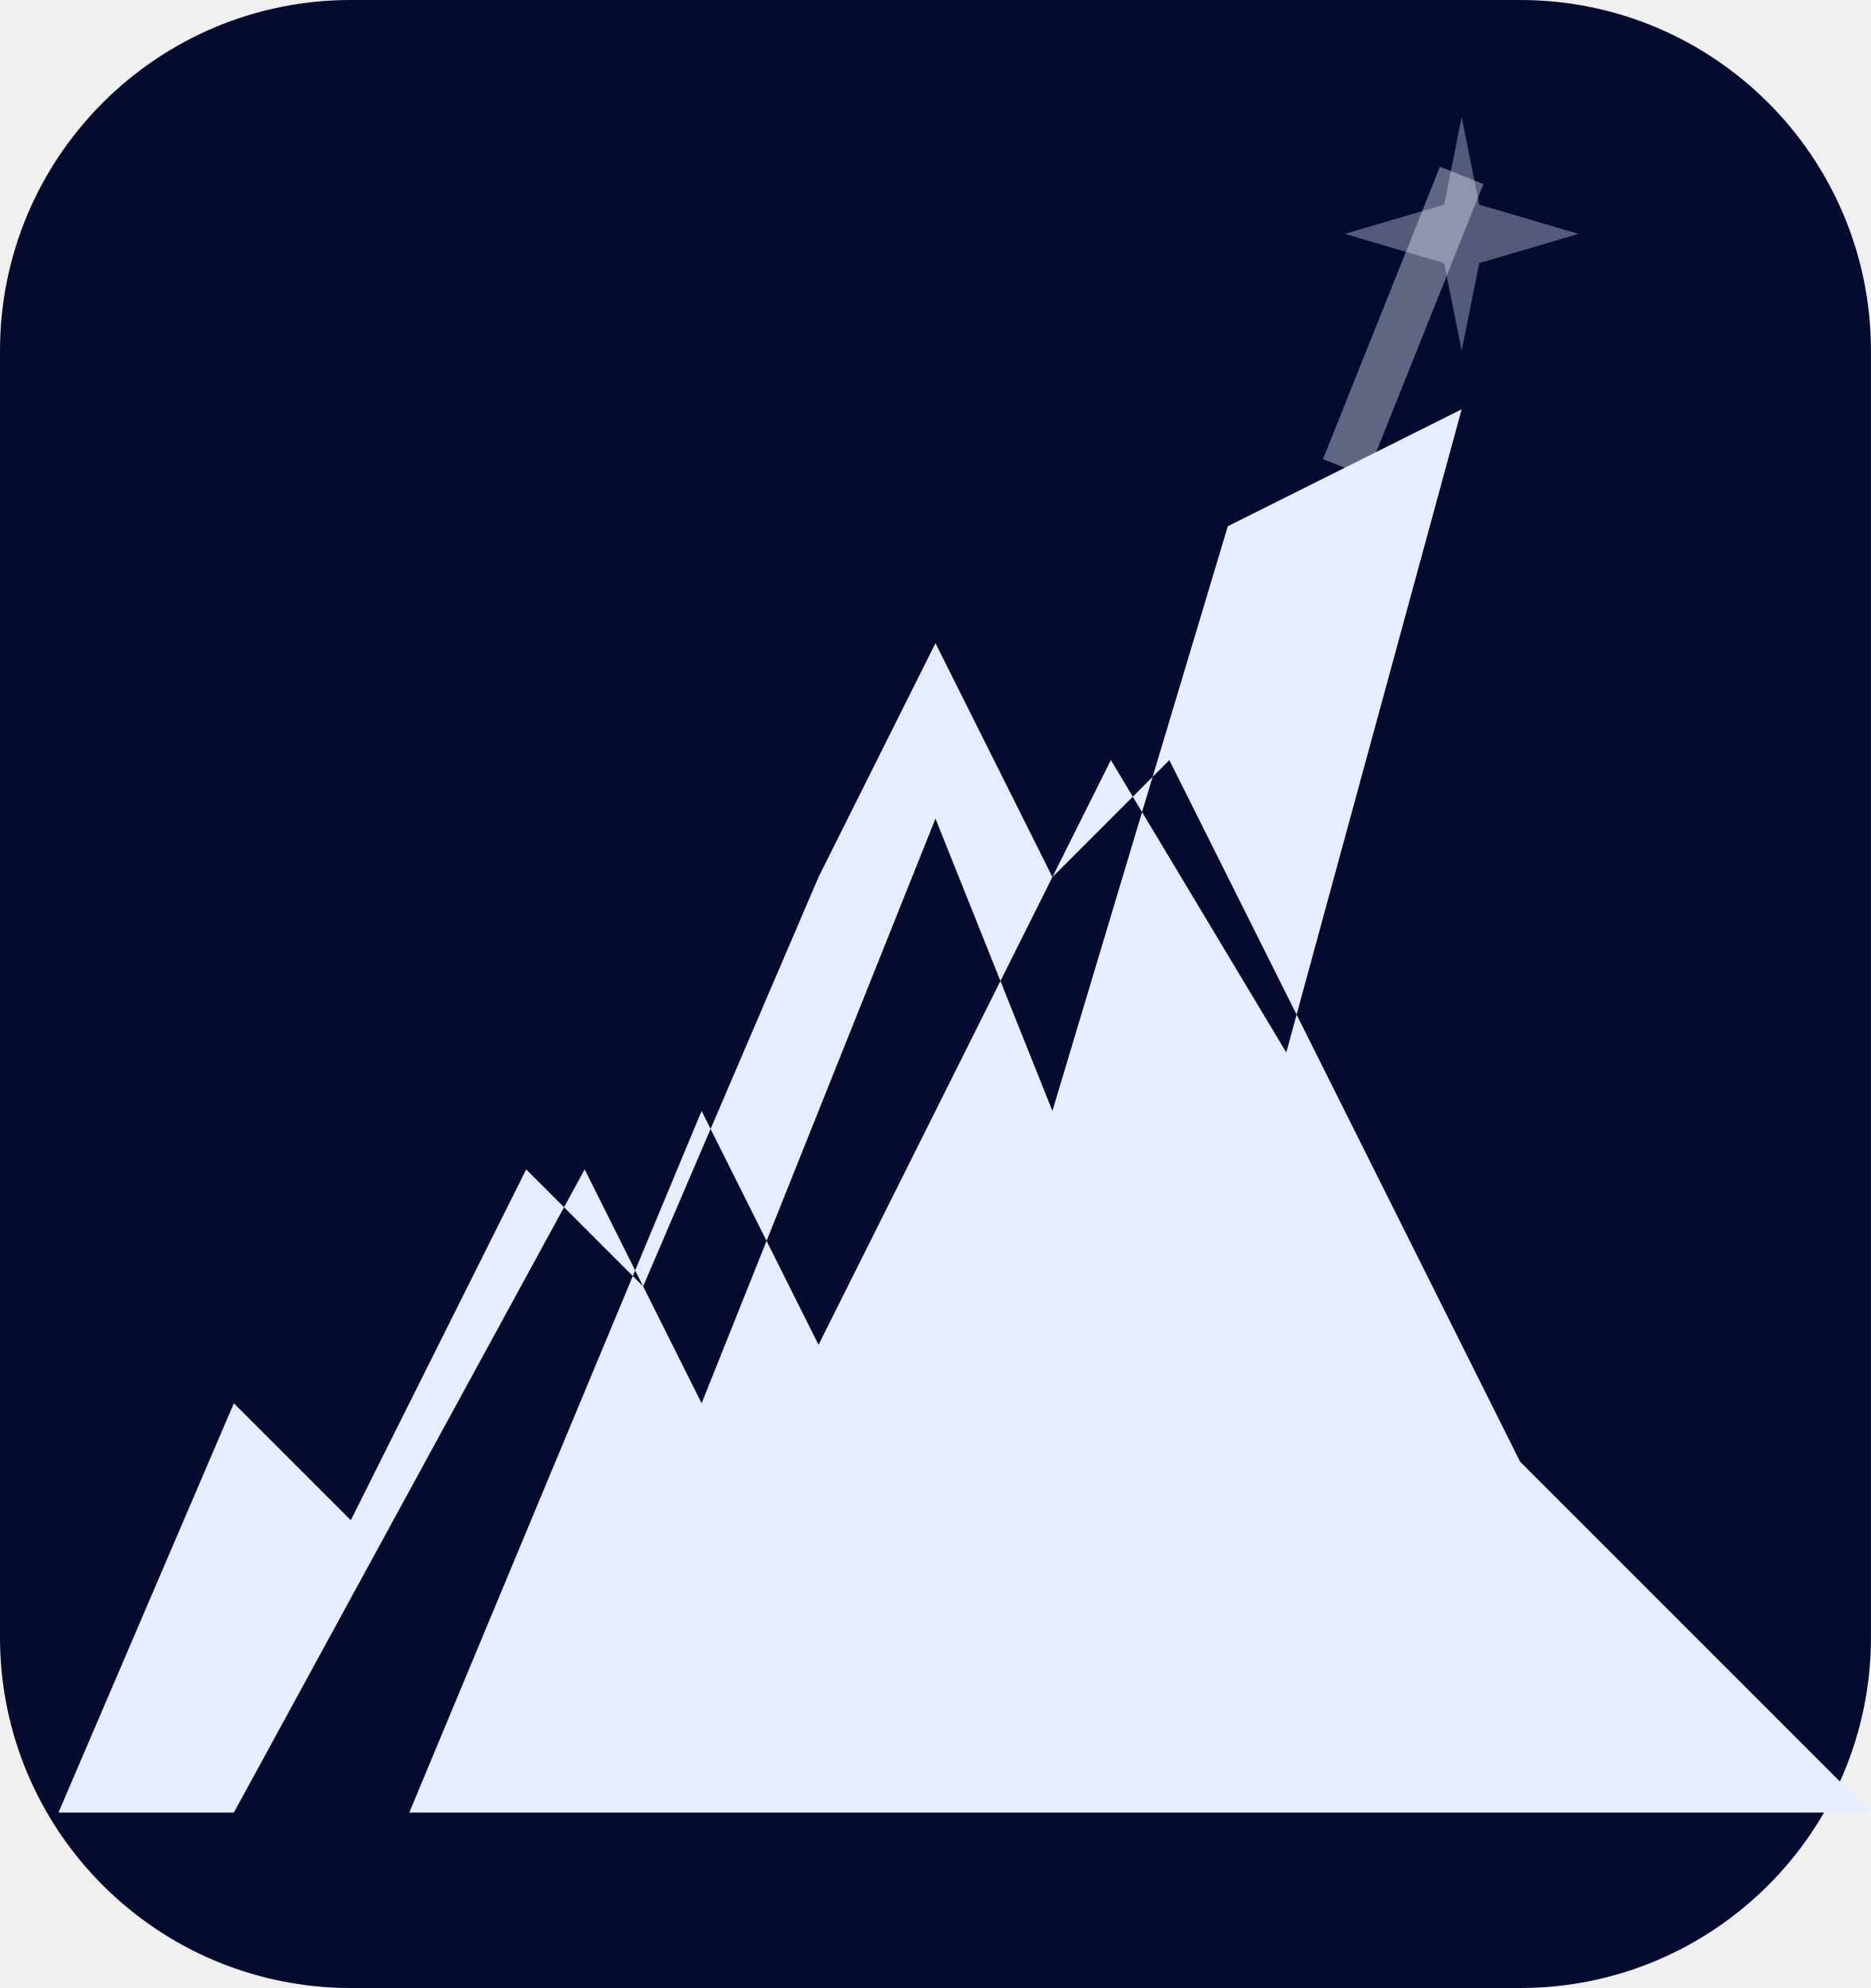
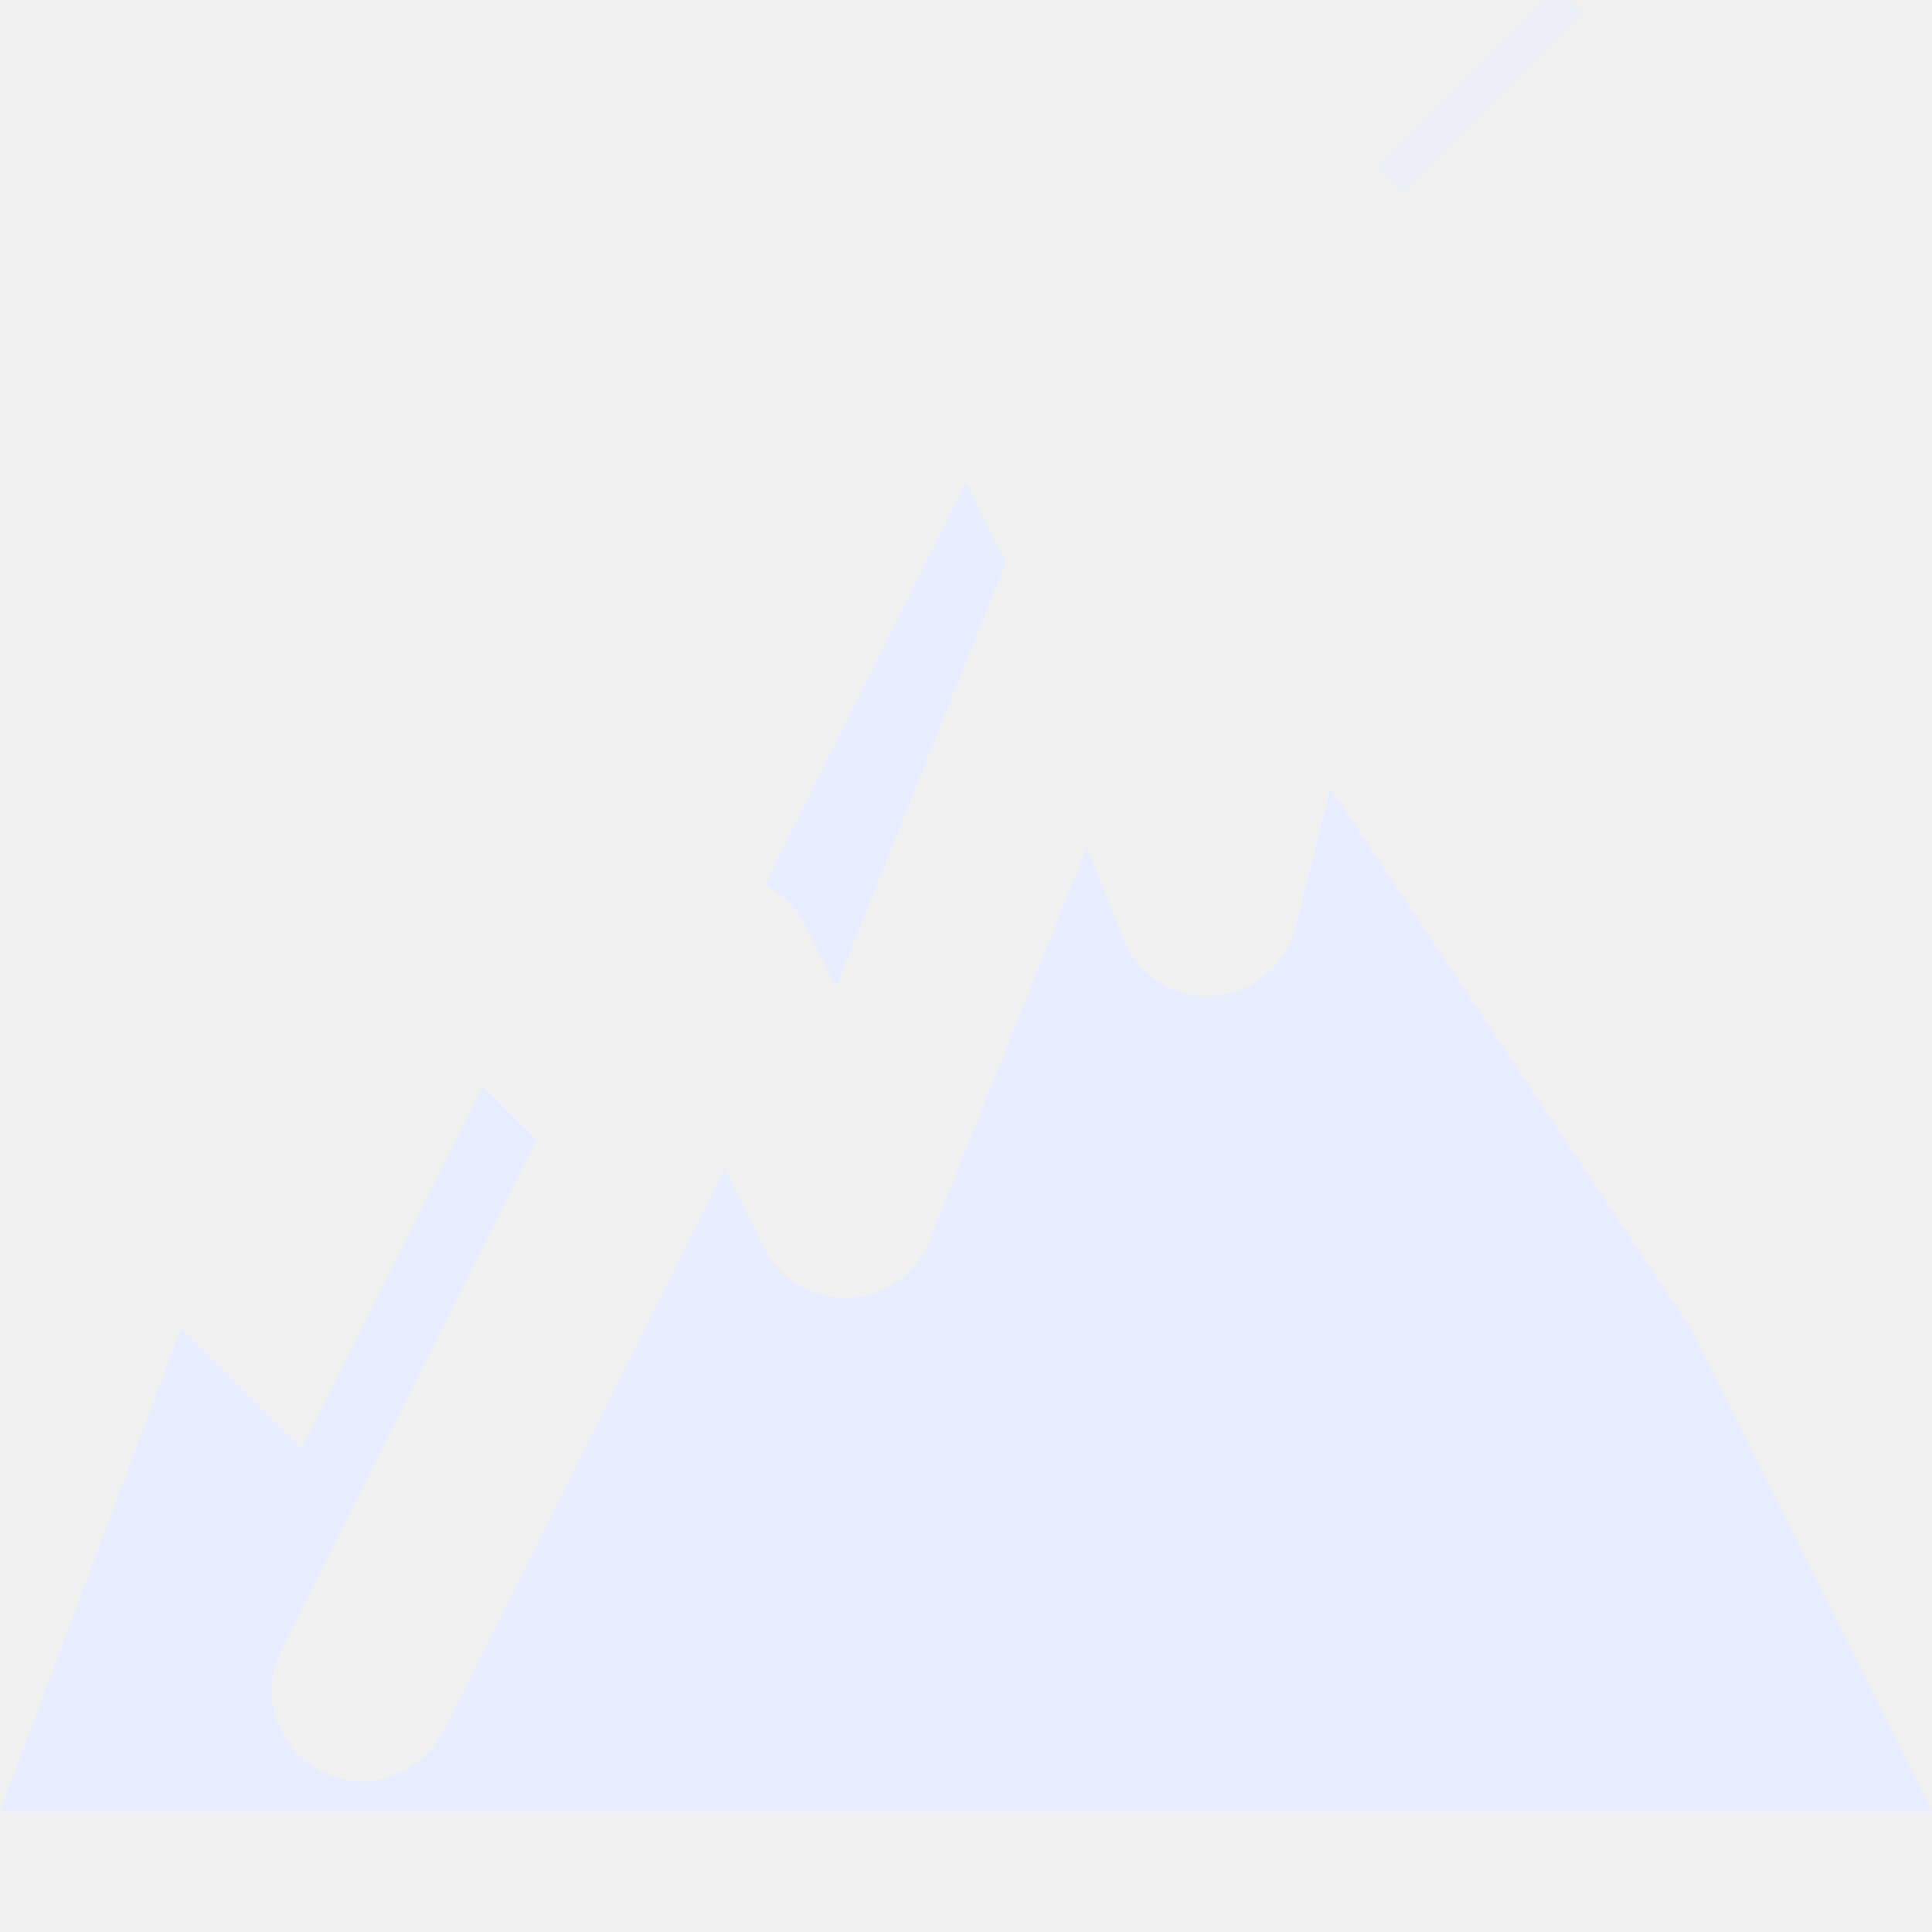
- <svg xmlns="http://www.w3.org/2000/svg" viewBox="0 -1 32 34">
-   <rect x="0" y="-1" width="32" height="34" rx="6" fill="#050b2e" />
-   <path fill-rule="evenodd" fill="#e8eeff" d="M1,30 L4,23 L6,25 L9,19 L11,21 L14,14 L16,10 L18,14 L20,12 L23,18 L26,24 L30,28 L32,30Z M4,30 L10,19 L12,23 L16,13 L18,18 L21,8 L25,6 L22,17 L19,12 L14,22 L12,18 L7,30Z" />
-   <line x1="23" y1="7" x2="25" y2="2" stroke="#e8eeff" stroke-width="0.8" opacity="0.4" />
-   <path d="M25,1 L25.3,2.5 L27,3 L25.3,3.5 L25,5 L24.7,3.5 L23,3 L24.7,2.5Z" fill="#e8eeff" opacity="0.35" />
+ <svg xmlns="http://www.w3.org/2000/svg" viewBox="0 0 32 32">
+   <defs>
+     <mask id="fm">
+       <rect width="32" height="32" fill="white" />
+       <polyline points="6,28 12,16 14,20 18,10 20,15 23,3" stroke="black" stroke-width="3" stroke-linejoin="round" stroke-linecap="round" fill="none" />
+     </mask>
+   </defs>
+   <path d="M0,30 L3,22 L5,24 L8,18 L10,20 L14,12 L16,8 L18,12 L20,10 L24,16 L28,22 L32,30Z" fill="#e8eeff" mask="url(#fm)" />
+   <line x1="23" y1="3" x2="26" y2="0" stroke="#e8eeff" stroke-width="0.6" opacity="0.4" />
</svg>
